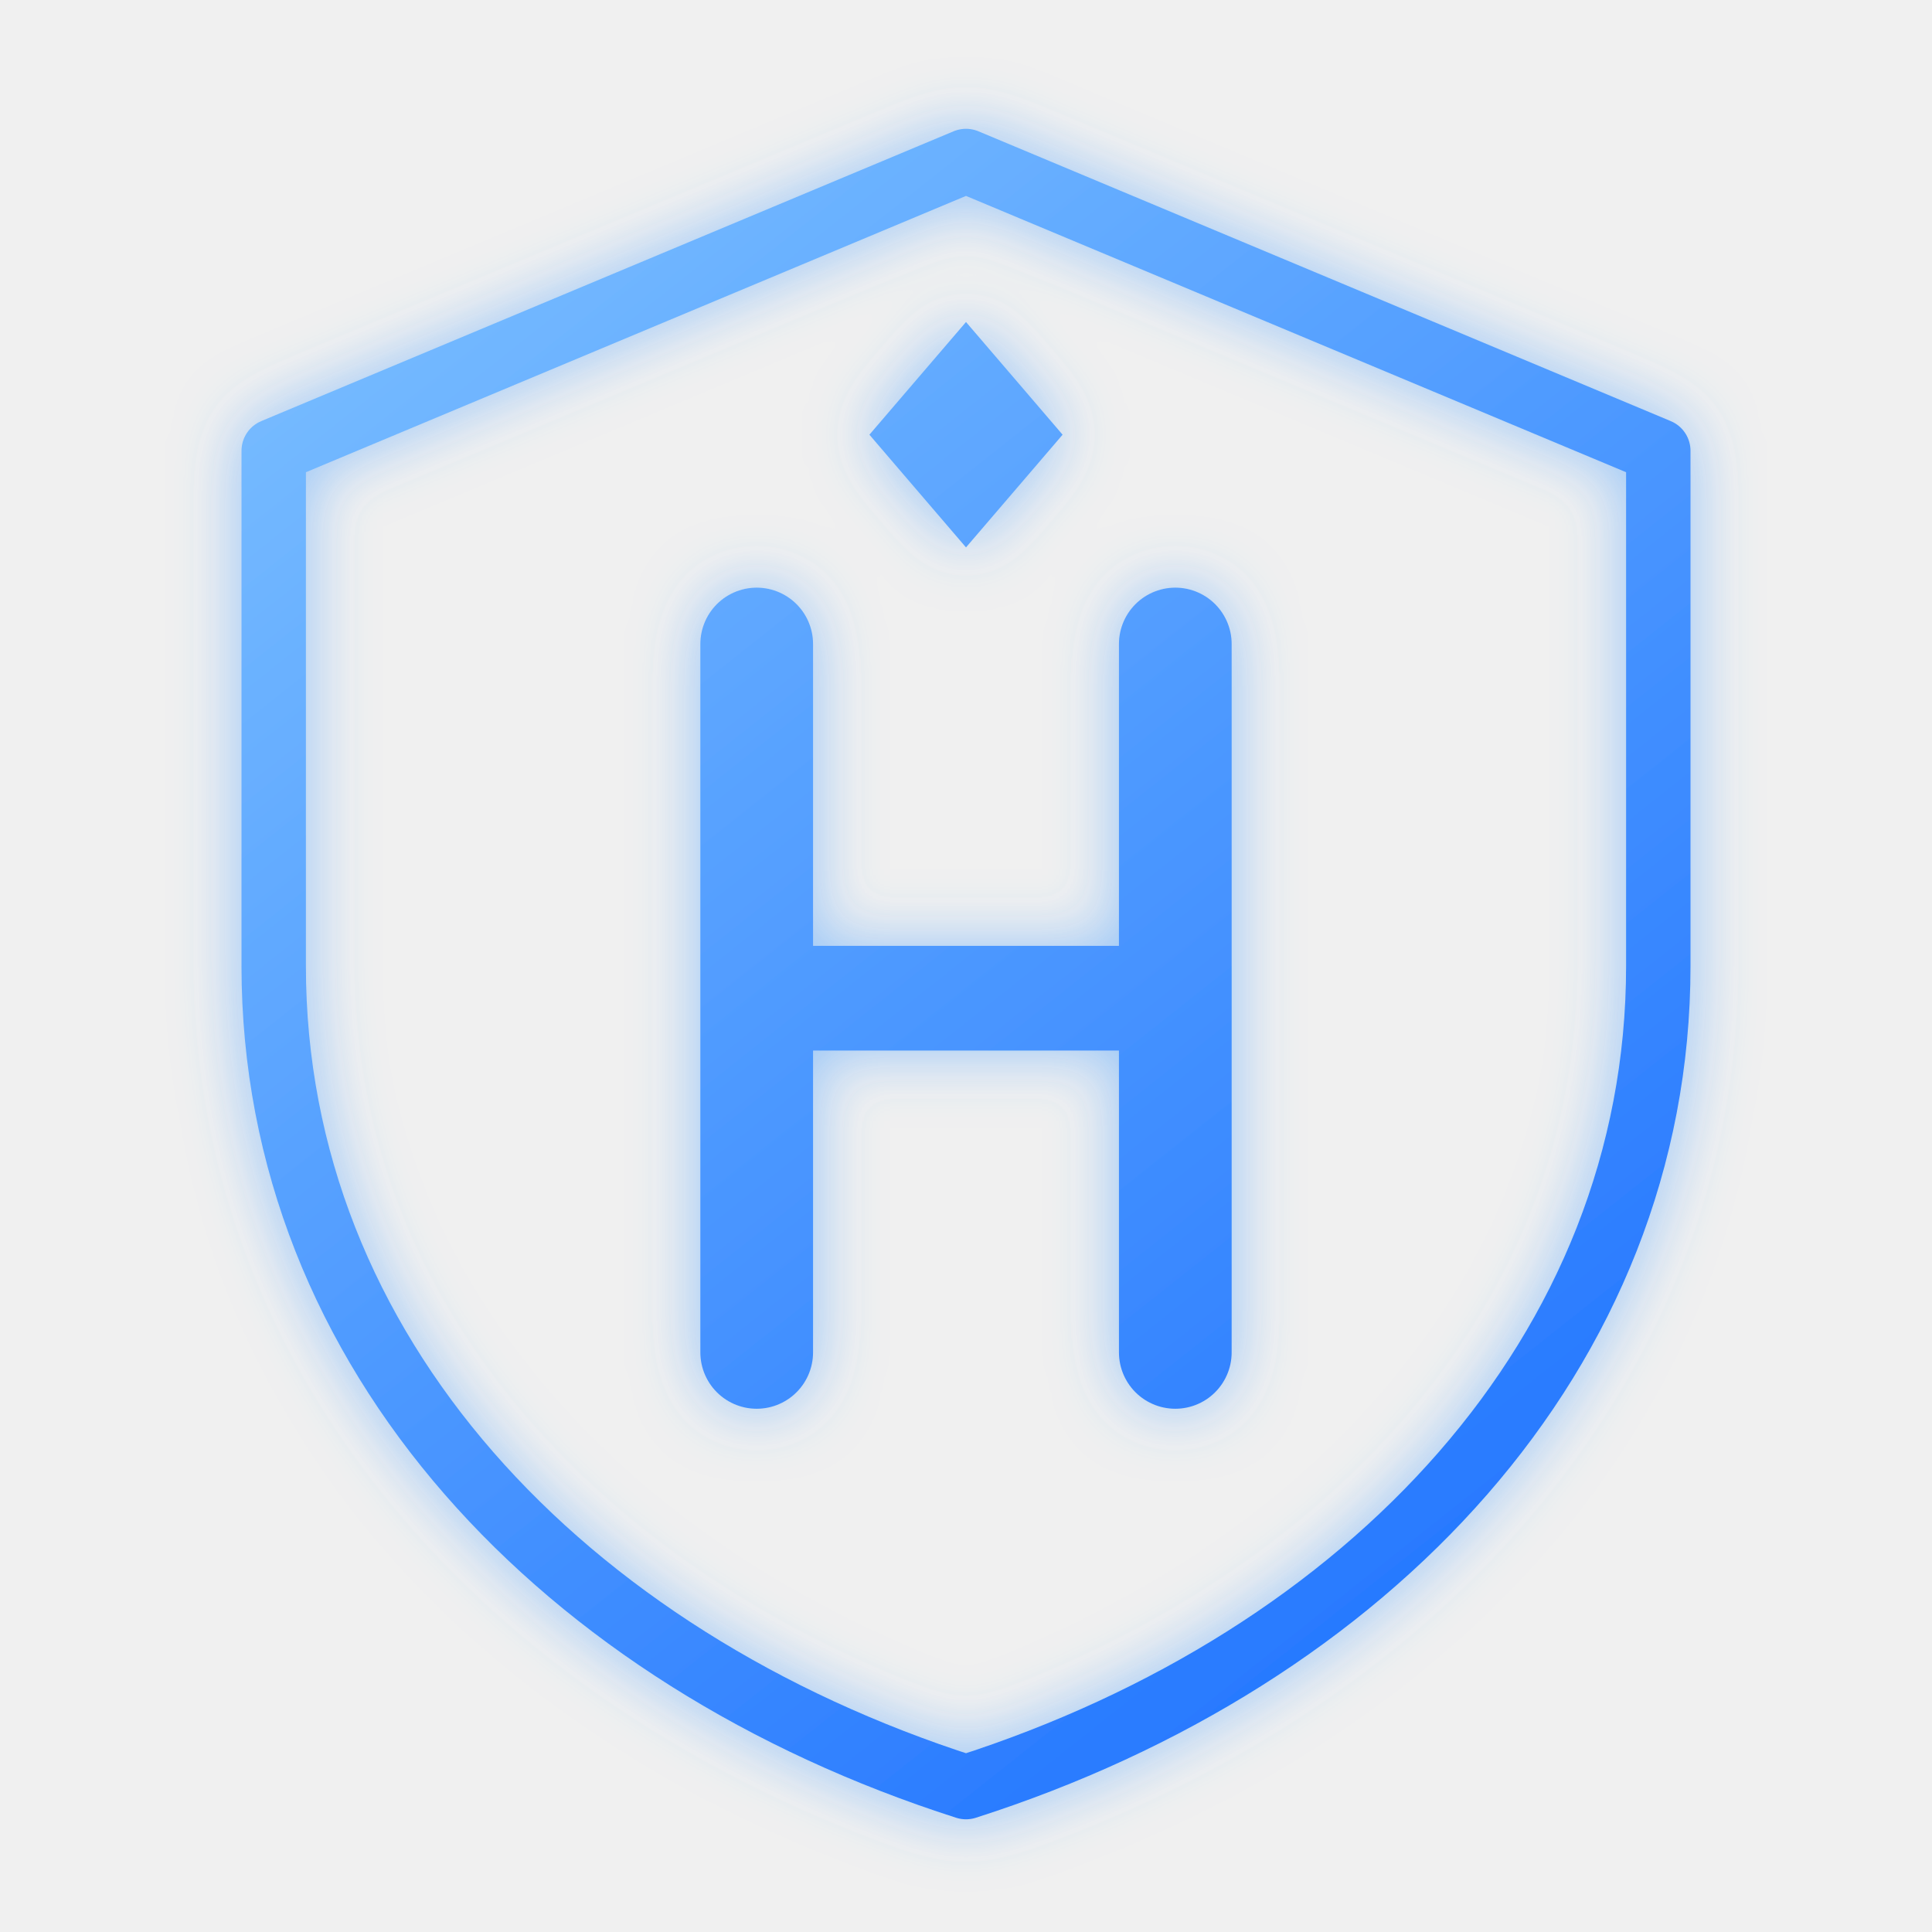
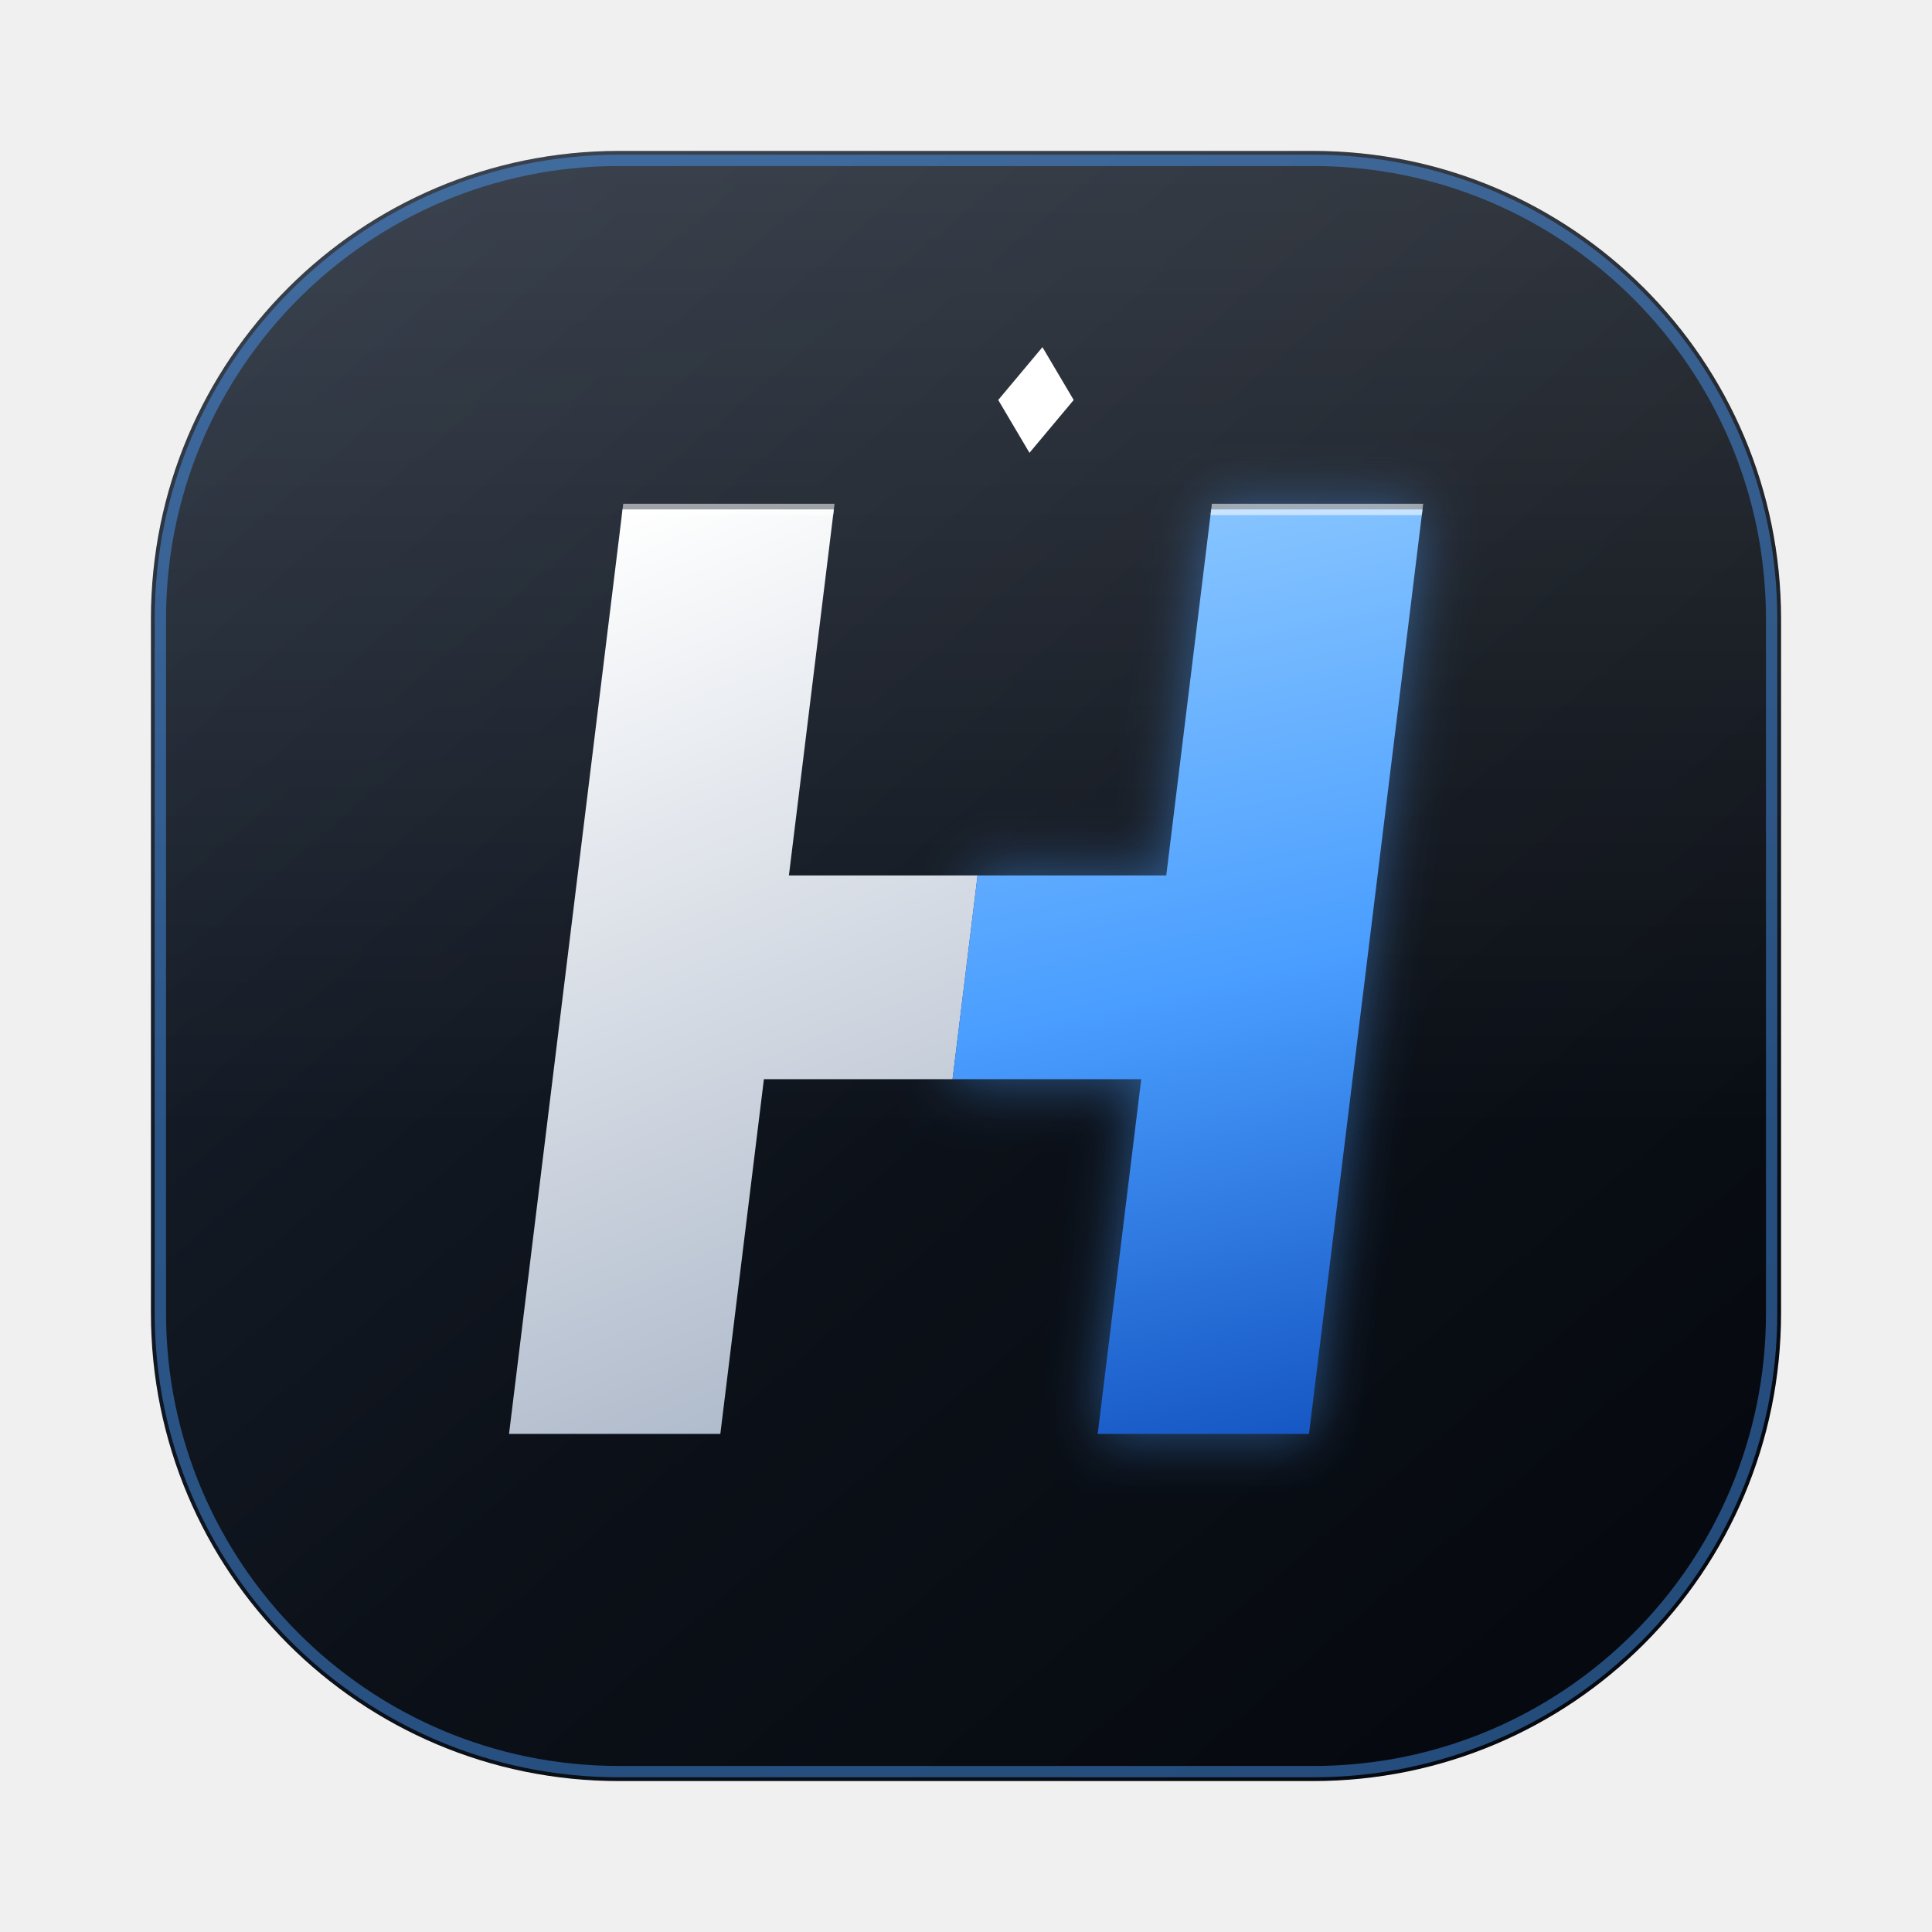
- <svg xmlns="http://www.w3.org/2000/svg" viewBox="0 0 240 240" fill="none" role="img" aria-label="H">
+ <svg xmlns="http://www.w3.org/2000/svg" width="512" height="512" viewBox="0 0 512 512" fill="none">
  <defs>
-     <linearGradient id="hGrad" x1="40" y1="20" x2="200" y2="222" gradientUnits="userSpaceOnUse">
-       <stop stop-color="#7CC0FF" />
-       <stop offset="1" stop-color="#1A6EFF" />
+     <linearGradient id="badge" x1="80" y1="60" x2="430" y2="470" gradientUnits="userSpaceOnUse">
+       <stop offset="0" stop-color="#1c2533" />
+       <stop offset="0.55" stop-color="#0c1119" />
+       <stop offset="1" stop-color="#05080e" />
    </linearGradient>
-     <filter id="hGlow" x="-25%" y="-25%" width="150%" height="150%">
-       <feDropShadow dx="0" dy="0" stdDeviation="4" flood-color="#4A9EFF" flood-opacity="0.55" />
+     <linearGradient id="white" x1="150" y1="135" x2="256" y2="380" gradientUnits="userSpaceOnUse">
+       <stop offset="0" stop-color="#ffffff" />
+       <stop offset="1" stop-color="#aab6c8" />
+     </linearGradient>
+     <linearGradient id="blue" x1="306" y1="135" x2="362" y2="380" gradientUnits="userSpaceOnUse">
+       <stop offset="0" stop-color="#86c4ff" />
+       <stop offset="0.5" stop-color="#4A9EFF" />
+       <stop offset="1" stop-color="#1657c4" />
+     </linearGradient>
+     <linearGradient id="sheen" x1="256" y1="40" x2="256" y2="300" gradientUnits="userSpaceOnUse">
+       <stop offset="0" stop-color="#ffffff" stop-opacity="0.14" />
+       <stop offset="1" stop-color="#ffffff" stop-opacity="0" />
+     </linearGradient>
+     <filter id="blueglow" x="-40%" y="-40%" width="180%" height="180%">
+       <feGaussianBlur stdDeviation="8" />
    </filter>
  </defs>
-   <g filter="url(#hGlow)">
-     <path d="M120 20 L206 56 L206 120 C206 168 170 206 120 222 C70 206 34 168 34 120 L34 56 Z" stroke="url(#hGrad)" stroke-width="8" stroke-linejoin="round" />
-     <path d="M94 80 L94 168" stroke="url(#hGrad)" stroke-width="14" stroke-linecap="round" />
-     <path d="M146 80 L146 168" stroke="url(#hGrad)" stroke-width="14" stroke-linecap="round" />
-     <path d="M94 124 L146 124" stroke="url(#hGrad)" stroke-width="13" stroke-linecap="round" />
-     <path d="M120 40 l12 14 l-12 14 l-12 -14 Z" fill="url(#hGrad)" />
+   <rect x="40" y="40" width="432" height="432" rx="124" fill="url(#badge)" />
+   <rect x="40" y="40" width="432" height="432" rx="124" fill="url(#sheen)" />
+   <rect x="42.5" y="42.5" width="427" height="427" rx="121.5" stroke="#4A9EFF" stroke-opacity="0.45" stroke-width="3" />
+   <g transform="translate(256,257) skewX(-7) translate(-256,-257)">
+     <path d="M306 135 H362 V380 H306 Z M256 232 H306 V286 H256 Z" fill="#4A9EFF" opacity="0.5" filter="url(#blueglow)" />
+   </g>
+   <g transform="translate(256,257) skewX(-7) translate(-256,-257)">
+     <path d="M150 135 H206 V380 H150 Z M206 232 H256 V286 H206 Z" fill="url(#white)" />
+     <path d="M306 135 H362 V380 H306 Z M256 232 H306 V286 H256 Z" fill="url(#blue)" />
+     <path d="M150 135 H206 M306 135 H362" stroke="#ffffff" stroke-opacity="0.55" stroke-width="3" />
+     <path d="M256 92 l10 14 l-10 14 l-10 -14 Z" fill="#ffffff" />
  </g>
</svg>
